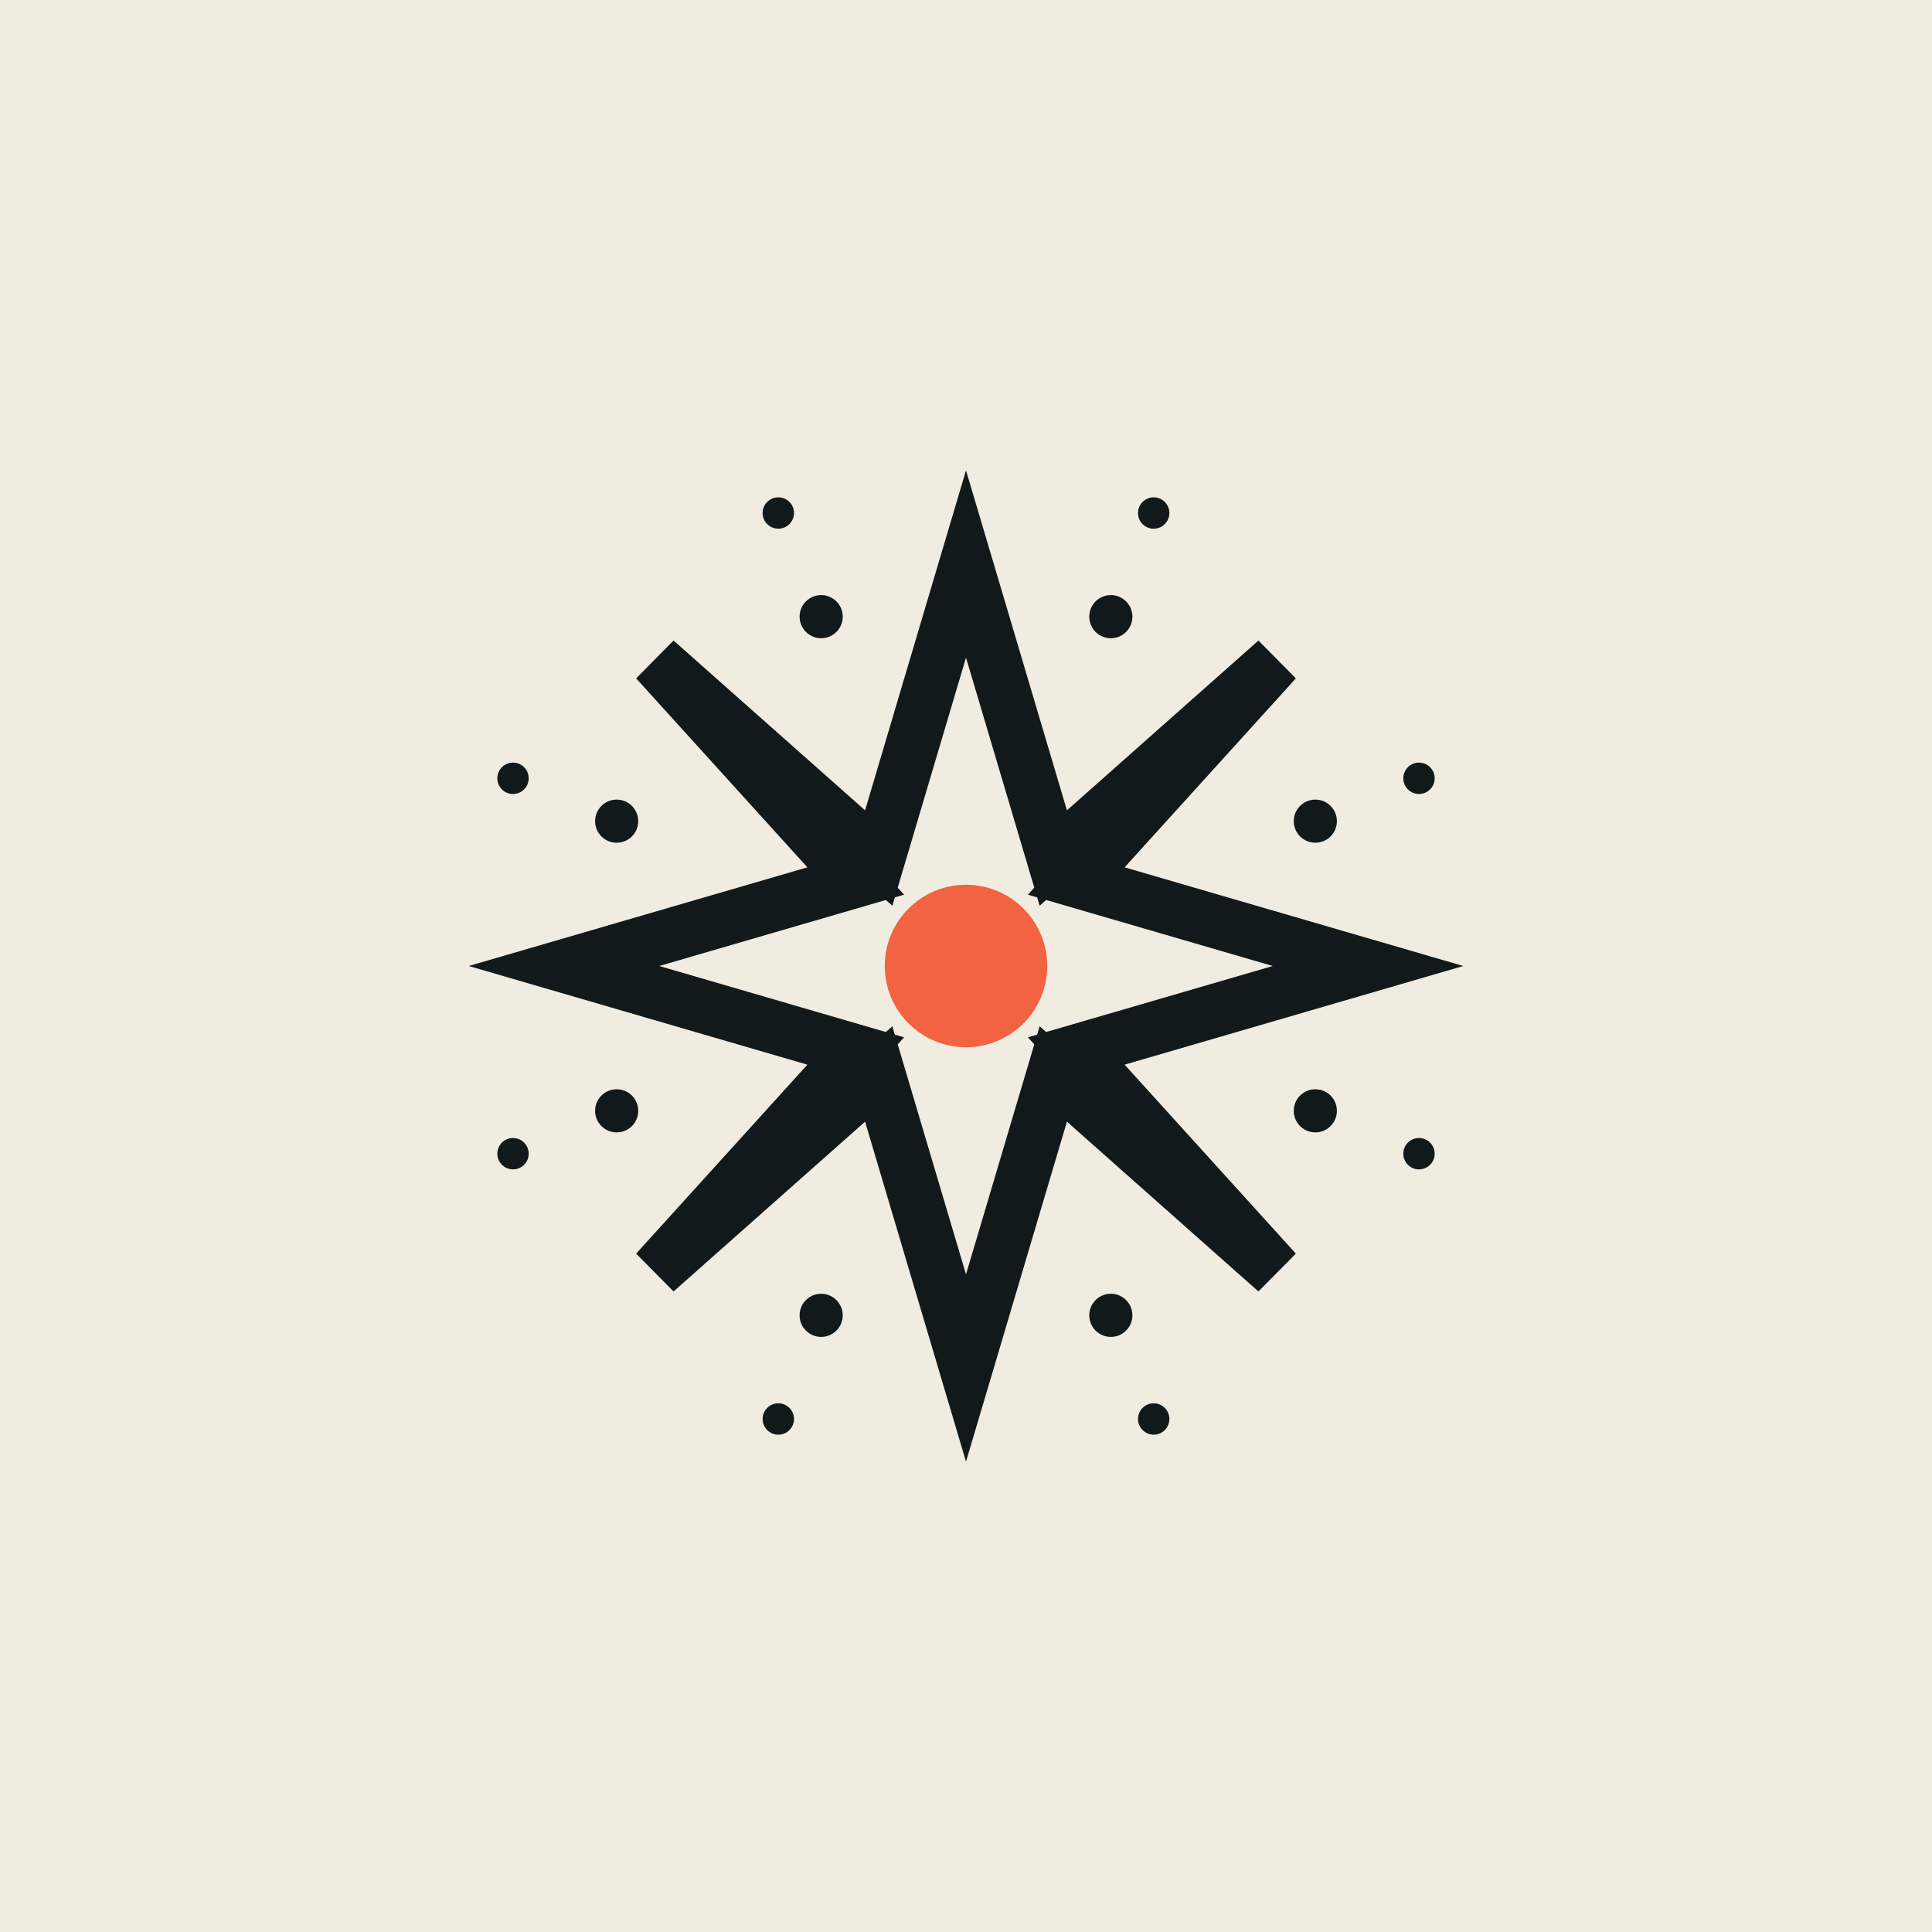
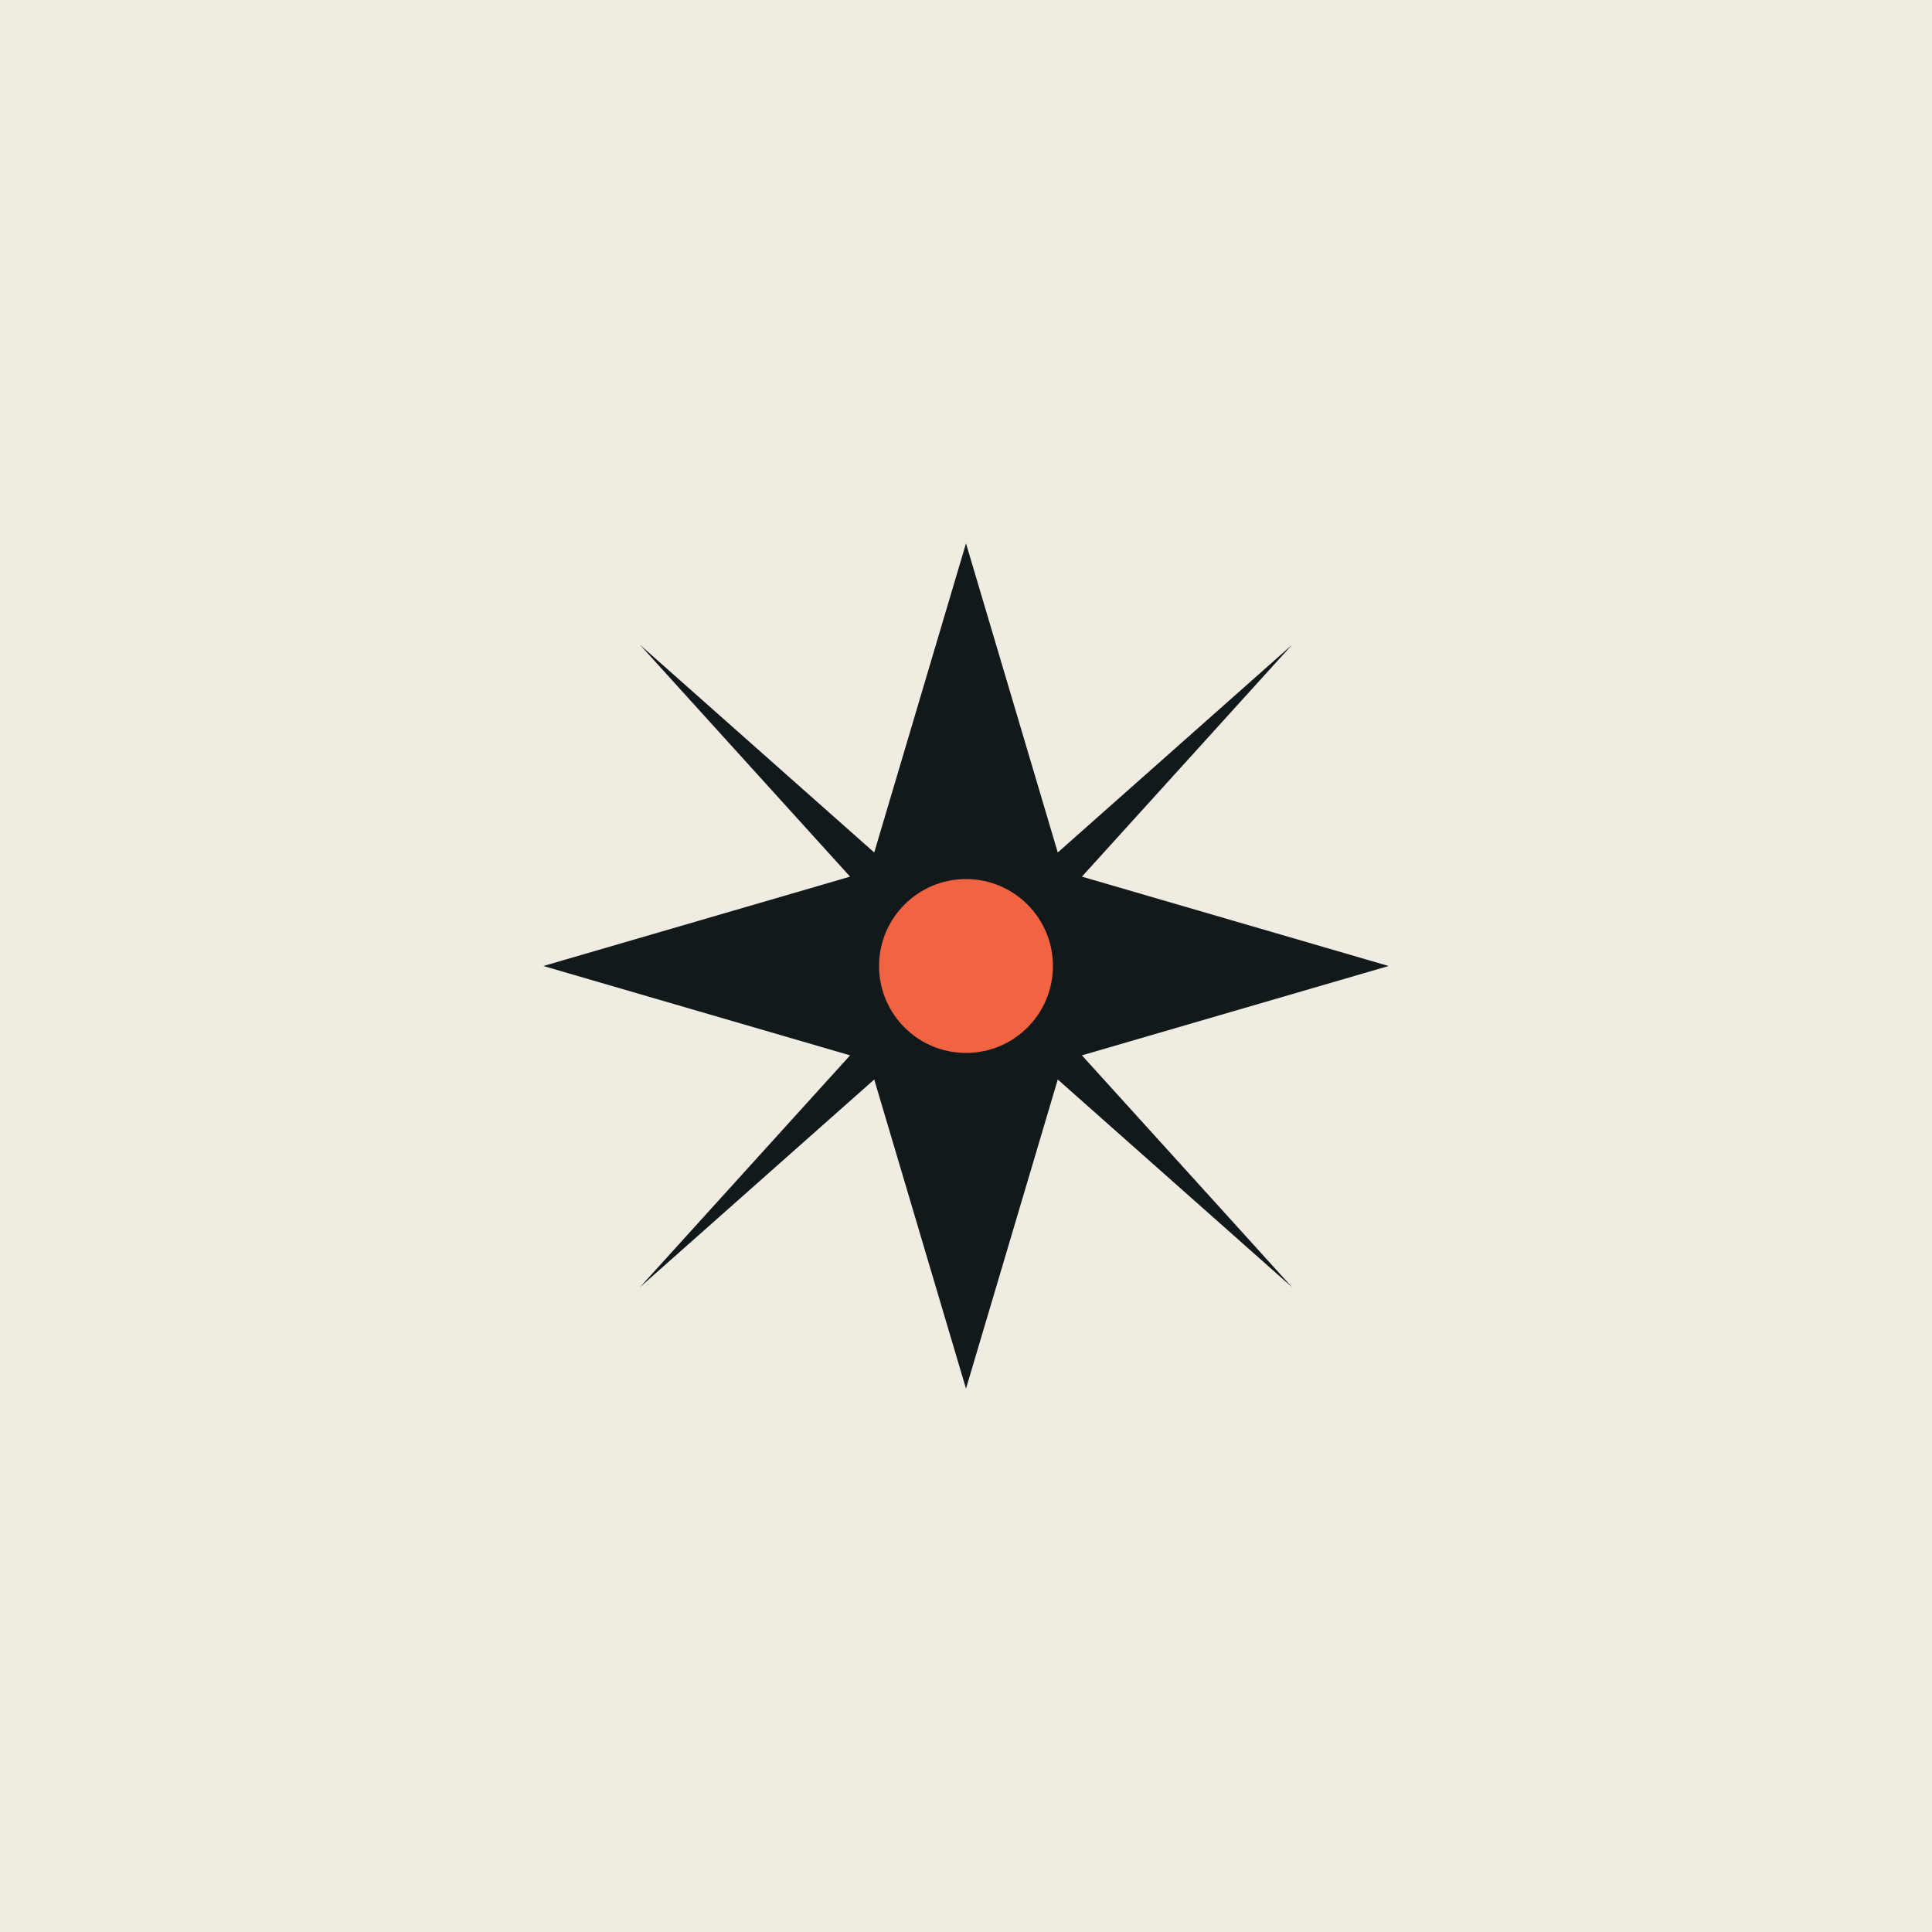
<svg xmlns="http://www.w3.org/2000/svg" viewBox="0 0 1080 1080" width="1080" height="1080" role="img" aria-label="Distill">
  <rect width="1080" height="1080" fill="#f0ece2" />
-   <g transform="translate(226.80 226.80) scale(15.66)">
-     <path d="M20 2.5l3.8 12.8 9.7-8.6-8.7 9.6 12.7 3.7-12.7 3.7 8.7 9.6-9.7-8.6L20 37.5l-3.8-12.8-9.7 8.6 8.7-9.6L2.5 20l12.7-3.7-8.7-9.6 9.7 8.6L20 2.5z" transform="translate(3.6 3.6) scale(0.82)" fill="none" stroke="#11191b" stroke-width="2.32" />
-     <circle cx="25.17" cy="7.53" r="0.77" fill="#11191b" />
-     <circle cx="26.70" cy="3.83" r="0.56" fill="#11191b" />
-     <circle cx="32.47" cy="14.83" r="0.77" fill="#11191b" />
-     <circle cx="36.17" cy="13.30" r="0.56" fill="#11191b" />
-     <circle cx="32.47" cy="25.17" r="0.77" fill="#11191b" />
-     <circle cx="36.17" cy="26.70" r="0.56" fill="#11191b" />
-     <circle cx="25.17" cy="32.47" r="0.77" fill="#11191b" />
-     <circle cx="26.70" cy="36.17" r="0.56" fill="#11191b" />
-     <circle cx="14.83" cy="32.47" r="0.77" fill="#11191b" />
-     <circle cx="13.30" cy="36.17" r="0.56" fill="#11191b" />
-     <circle cx="7.53" cy="25.17" r="0.77" fill="#11191b" />
-     <circle cx="3.83" cy="26.70" r="0.56" fill="#11191b" />
-     <circle cx="7.53" cy="14.83" r="0.77" fill="#11191b" />
-     <circle cx="3.83" cy="13.30" r="0.56" fill="#11191b" />
-     <circle cx="14.83" cy="7.53" r="0.77" fill="#11191b" />
-     <circle cx="13.30" cy="3.83" r="0.56" fill="#11191b" />
-     <circle cx="20" cy="20" r="2.9" fill="#f26342" />
+   <g transform="translate(270.00 270.00) scale(13.5)">
+     <path d="M20 2.5l3.8 12.8 9.7-8.6-8.7 9.6 12.7 3.7-12.7 3.7 8.7 9.6-9.7-8.6L20 37.5l-3.8-12.8-9.7 8.6 8.7-9.6L2.5 20l12.7-3.7-8.7-9.6 9.7 8.6L20 2.5z" fill="#11191b" />
+     <circle cx="20" cy="20" r="3.6" fill="#f26342" />
  </g>
</svg>
